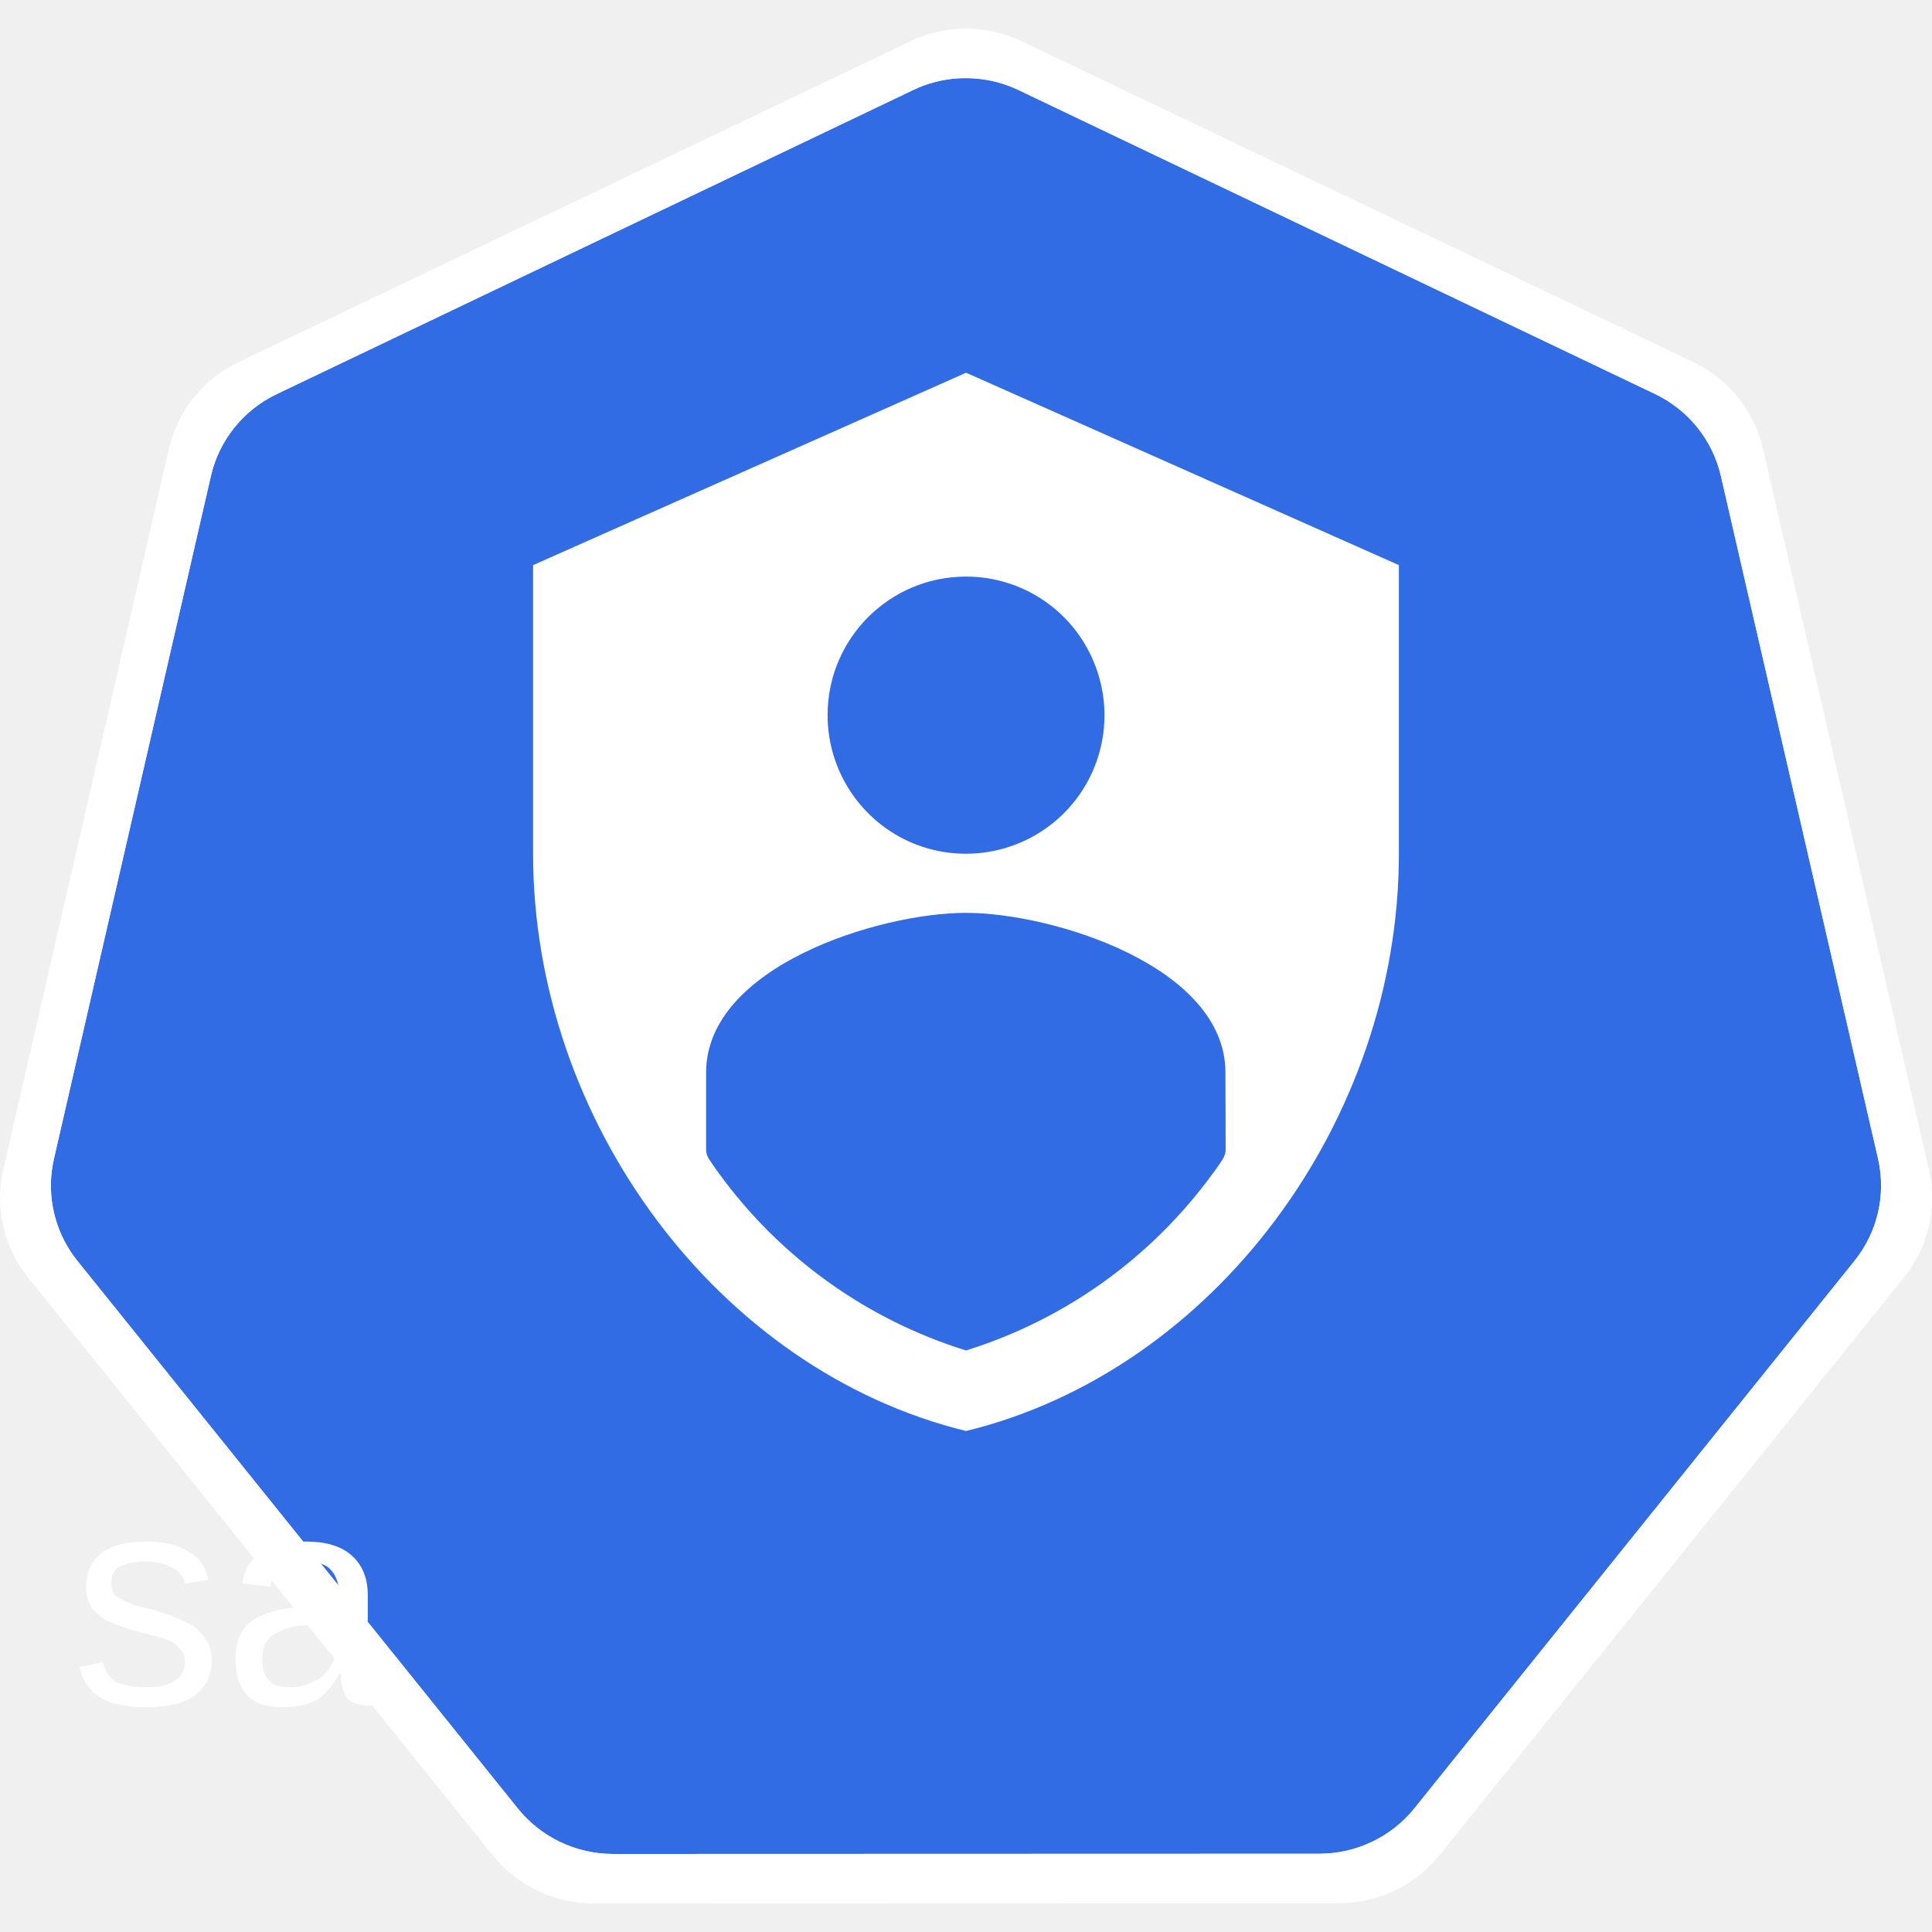
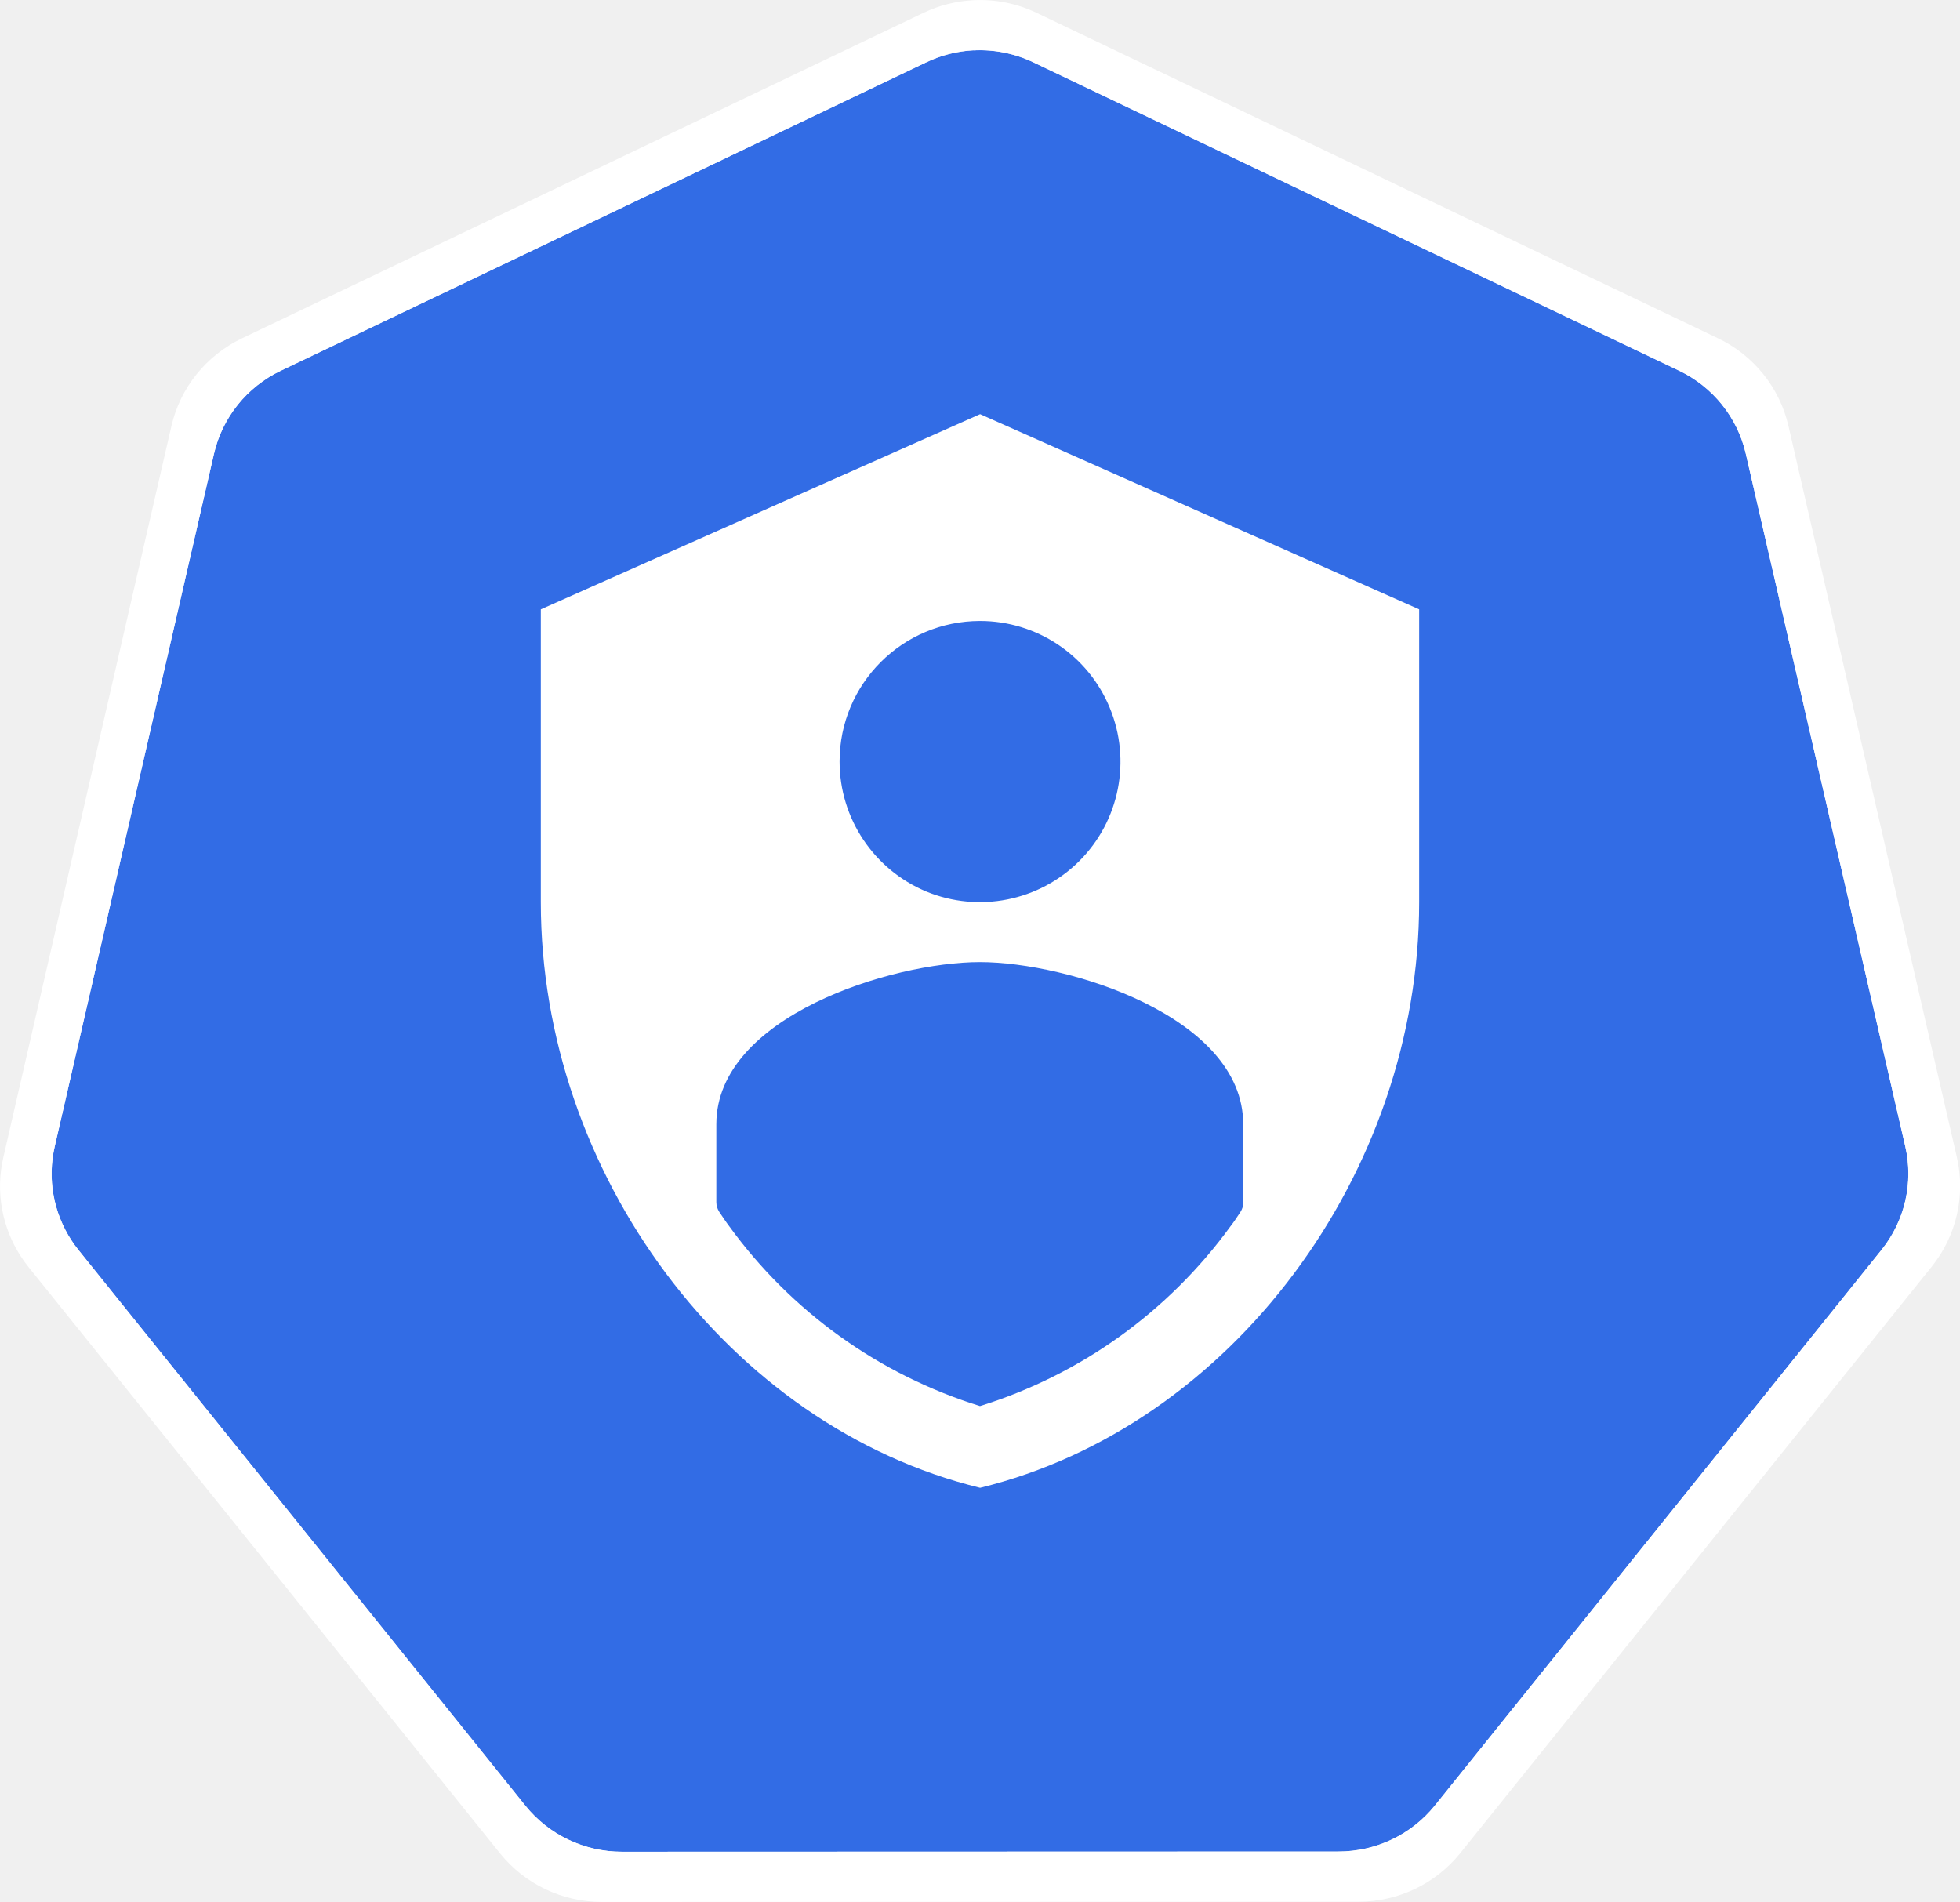
- <svg xmlns="http://www.w3.org/2000/svg" x="0" y="0" width="20px" height="20px" viewBox="0 0 18.035 17.5" version="1.1">
-   <g transform="translate(-0.9926264,-1.174181)">
-     <g transform="matrix(1.014889,0,0,1.014889,16.90215,-2.698726)">
-       <path d="m -6.849,4.272 a 1.119,1.11 0 0 0 -0.429,0.109 l -5.852,2.796 a 1.119,1.11 0 0 0 -0.606,0.753 l -1.444,6.281 a 1.119,1.11 0 0 0 0.152,0.851 1.119,1.11 0 0 0 0.064,0.088 l 4.051,5.037 a 1.119,1.11 0 0 0 0.875,0.418 l 6.496,-0.002 a 1.119,1.11 0 0 0 0.875,-0.417 L 1.382,15.149 A 1.119,1.11 0 0 0 1.598,14.21 L 0.152,7.929 A 1.119,1.11 0 0 0 -0.453,7.176 L -6.307,4.381 A 1.119,1.11 0 0 0 -6.849,4.272 Z" style="fill:#326ce5;fill-opacity:1;stroke:none;stroke-width:0;stroke-miterlimit:4;stroke-dasharray:none;stroke-opacity:1" />
-       <path d="M -6.852,3.818 A 1.181,1.172 0 0 0 -7.304,3.933 l -6.179,2.951 a 1.181,1.172 0 0 0 -0.639,0.795 l -1.524,6.631 a 1.181,1.172 0 0 0 0.16,0.899 1.181,1.172 0 0 0 0.067,0.093 l 4.276,5.317 a 1.181,1.172 0 0 0 0.924,0.441 l 6.858,-0.002 a 1.181,1.172 0 0 0 0.924,-0.44 l 4.275,-5.318 a 1.181,1.172 0 0 0 0.228,-0.991 L 0.539,7.678 A 1.181,1.172 0 0 0 -0.1,6.883 L -6.279,3.932 A 1.181,1.172 0 0 0 -6.852,3.818 Z m 0.003,0.455 a 1.119,1.11 0 0 1 0.543,0.109 l 5.853,2.795 A 1.119,1.11 0 0 1 0.152,7.929 L 1.598,14.21 a 1.119,1.11 0 0 1 -0.216,0.939 l -4.049,5.037 a 1.119,1.11 0 0 1 -0.875,0.417 l -6.496,0.002 a 1.119,1.11 0 0 1 -0.875,-0.418 l -4.051,-5.037 a 1.119,1.11 0 0 1 -0.064,-0.088 1.119,1.11 0 0 1 -0.152,-0.851 l 1.444,-6.281 a 1.119,1.11 0 0 1 0.606,-0.753 l 5.852,-2.796 a 1.119,1.11 0 0 1 0.429,-0.109 z" style="color:#000000;font-style:normal;font-variant:normal;font-weight:normal;font-stretch:normal;font-size:medium;line-height:normal;font-family:Sans;-inkscape-font-specification:Sans;text-indent:0;text-align:start;text-decoration:none;text-decoration-line:none;letter-spacing:normal;word-spacing:normal;text-transform:none;writing-mode:lr-tb;direction:ltr;baseline-shift:baseline;text-anchor:start;display:inline;overflow:visible;visibility:visible;fill:#ffffff;fill-opacity:1;fill-rule:nonzero;stroke:none;stroke-width:0;stroke-miterlimit:4;stroke-dasharray:none;marker:none;enable-background:accumulate" />
+ <svg xmlns="http://www.w3.org/2000/svg" width="18.035mm" height="17.5mm" viewBox="0 0 18.035 17.5" version="1.1" id="svg13826">
+   <defs id="defs13820" />
+   <g id="layer1" transform="translate(-0.9926264,-1.174181)">
+     <g id="g70" transform="matrix(1.014889,0,0,1.014889,16.90215,-2.698726)">
+       <path id="path3055" d="m -6.849,4.272 a 1.119,1.11 0 0 0 -0.429,0.109 l -5.852,2.796 a 1.119,1.11 0 0 0 -0.606,0.753 l -1.444,6.281 a 1.119,1.11 0 0 0 0.152,0.851 1.119,1.11 0 0 0 0.064,0.088 l 4.051,5.037 a 1.119,1.11 0 0 0 0.875,0.418 l 6.496,-0.002 a 1.119,1.11 0 0 0 0.875,-0.417 L 1.382,15.149 A 1.119,1.11 0 0 0 1.598,14.21 L 0.152,7.929 A 1.119,1.11 0 0 0 -0.453,7.176 L -6.307,4.381 A 1.119,1.11 0 0 0 -6.849,4.272 Z" style="fill:#326ce5;fill-opacity:1;stroke:none;stroke-width:0;stroke-miterlimit:4;stroke-dasharray:none;stroke-opacity:1" />
+       <path id="path3054-2-9" d="M -6.852,3.818 A 1.181,1.172 0 0 0 -7.304,3.933 l -6.179,2.951 a 1.181,1.172 0 0 0 -0.639,0.795 l -1.524,6.631 a 1.181,1.172 0 0 0 0.16,0.899 1.181,1.172 0 0 0 0.067,0.093 l 4.276,5.317 a 1.181,1.172 0 0 0 0.924,0.441 l 6.858,-0.002 a 1.181,1.172 0 0 0 0.924,-0.44 l 4.275,-5.318 a 1.181,1.172 0 0 0 0.228,-0.991 L 0.539,7.678 A 1.181,1.172 0 0 0 -0.1,6.883 L -6.279,3.932 A 1.181,1.172 0 0 0 -6.852,3.818 Z m 0.003,0.455 a 1.119,1.11 0 0 1 0.543,0.109 l 5.853,2.795 A 1.119,1.11 0 0 1 0.152,7.929 L 1.598,14.21 a 1.119,1.11 0 0 1 -0.216,0.939 l -4.049,5.037 a 1.119,1.11 0 0 1 -0.875,0.417 l -6.496,0.002 a 1.119,1.11 0 0 1 -0.875,-0.418 l -4.051,-5.037 a 1.119,1.11 0 0 1 -0.064,-0.088 1.119,1.11 0 0 1 -0.152,-0.851 l 1.444,-6.281 a 1.119,1.11 0 0 1 0.606,-0.753 l 5.852,-2.796 a 1.119,1.11 0 0 1 0.429,-0.109 z" style="color:#000000;font-style:normal;font-variant:normal;font-weight:normal;font-stretch:normal;font-size:medium;line-height:normal;font-family:Sans;-inkscape-font-specification:Sans;text-indent:0;text-align:start;text-decoration:none;text-decoration-line:none;letter-spacing:normal;word-spacing:normal;text-transform:none;writing-mode:lr-tb;direction:ltr;baseline-shift:baseline;text-anchor:start;display:inline;overflow:visible;visibility:visible;fill:#ffffff;fill-opacity:1;fill-rule:nonzero;stroke:none;stroke-width:0;stroke-miterlimit:4;stroke-dasharray:none;marker:none;enable-background:accumulate" />
    </g>
-     <text y="16.812" x="10.025" style="font-style:normal;font-weight:normal;font-size:10.583px;line-height:6.615px;font-family:Sans;letter-spacing:0px;word-spacing:0px;fill:#ffffff;fill-opacity:1;stroke:none;stroke-width:0.265px;stroke-linecap:butt;stroke-linejoin:miter;stroke-opacity:1" xml:space="preserve">
-       <tspan style="font-style:normal;font-variant:normal;font-weight:normal;font-stretch:normal;font-size:2.822px;font-family:Arial;-inkscape-font-specification:'Arial, Normal';text-align:center;writing-mode:lr-tb;text-anchor:middle;fill:#ffffff;fill-opacity:1;stroke-width:0.265px" y="16.812" x="10.025">sa</tspan>
-     </text>
-     <path pointer-events="none" d="m 10.011,4.386 -4.042,1.796 0,2.695 c 0,2.491 1.725,4.822 4.042,5.388 2.317,-0.566 4.04,-2.897 4.04,-5.388 l 0,-2.695 z m 0,1.903 c 0.522,0 0.994,0.315 1.193,0.799 0.2,0.483 0.091,1.039 -0.28,1.41 -0.37,0.369 -0.926,0.48 -1.41,0.28 C 9.033,8.577 8.718,8.106 8.718,7.582 c 0,-0.715 0.579,-1.293 1.293,-1.293 z m 2.423,5.348 c 0,0.032 -0.01,0.063 -0.028,0.091 -0.029,0.044 -0.058,0.089 -0.091,0.131 -0.571,0.786 -1.379,1.366 -2.305,1.654 -0.928,-0.288 -1.736,-0.868 -2.307,-1.654 -0.032,-0.042 -0.061,-0.087 -0.091,-0.131 -0.018,-0.028 -0.028,-0.058 -0.028,-0.091 l 0,-0.718 c 0,-0.991 1.617,-1.491 2.425,-1.491 0.808,0 2.423,0.5 2.423,1.491 z" style="fill:#ffffff;fill-opacity:1;stroke:none;stroke-width:0.162" />
+     <path id="path7707" pointer-events="none" d="m 10.011,4.985 -4.042,1.796 0,2.695 c 0,2.491 1.725,4.822 4.042,5.388 2.317,-0.566 4.04,-2.897 4.04,-5.388 l 0,-2.695 z m 0,1.903 c 0.522,0 0.994,0.315 1.193,0.799 0.2,0.483 0.091,1.039 -0.28,1.41 -0.37,0.369 -0.926,0.48 -1.41,0.28 C 9.033,9.175 8.718,8.705 8.718,8.181 c 0,-0.715 0.579,-1.293 1.293,-1.293 z m 2.423,5.348 c 0,0.032 -0.01,0.063 -0.028,0.091 -0.029,0.044 -0.058,0.089 -0.091,0.131 -0.571,0.786 -1.379,1.366 -2.305,1.654 -0.928,-0.288 -1.736,-0.868 -2.307,-1.654 -0.032,-0.042 -0.061,-0.087 -0.091,-0.131 -0.018,-0.028 -0.028,-0.058 -0.028,-0.091 l 0,-0.718 c 0,-0.991 1.617,-1.491 2.425,-1.491 0.808,0 2.423,0.5 2.423,1.491 z" style="fill:#ffffff;fill-opacity:1;stroke:none;stroke-width:0.162" />
  </g>
</svg>
